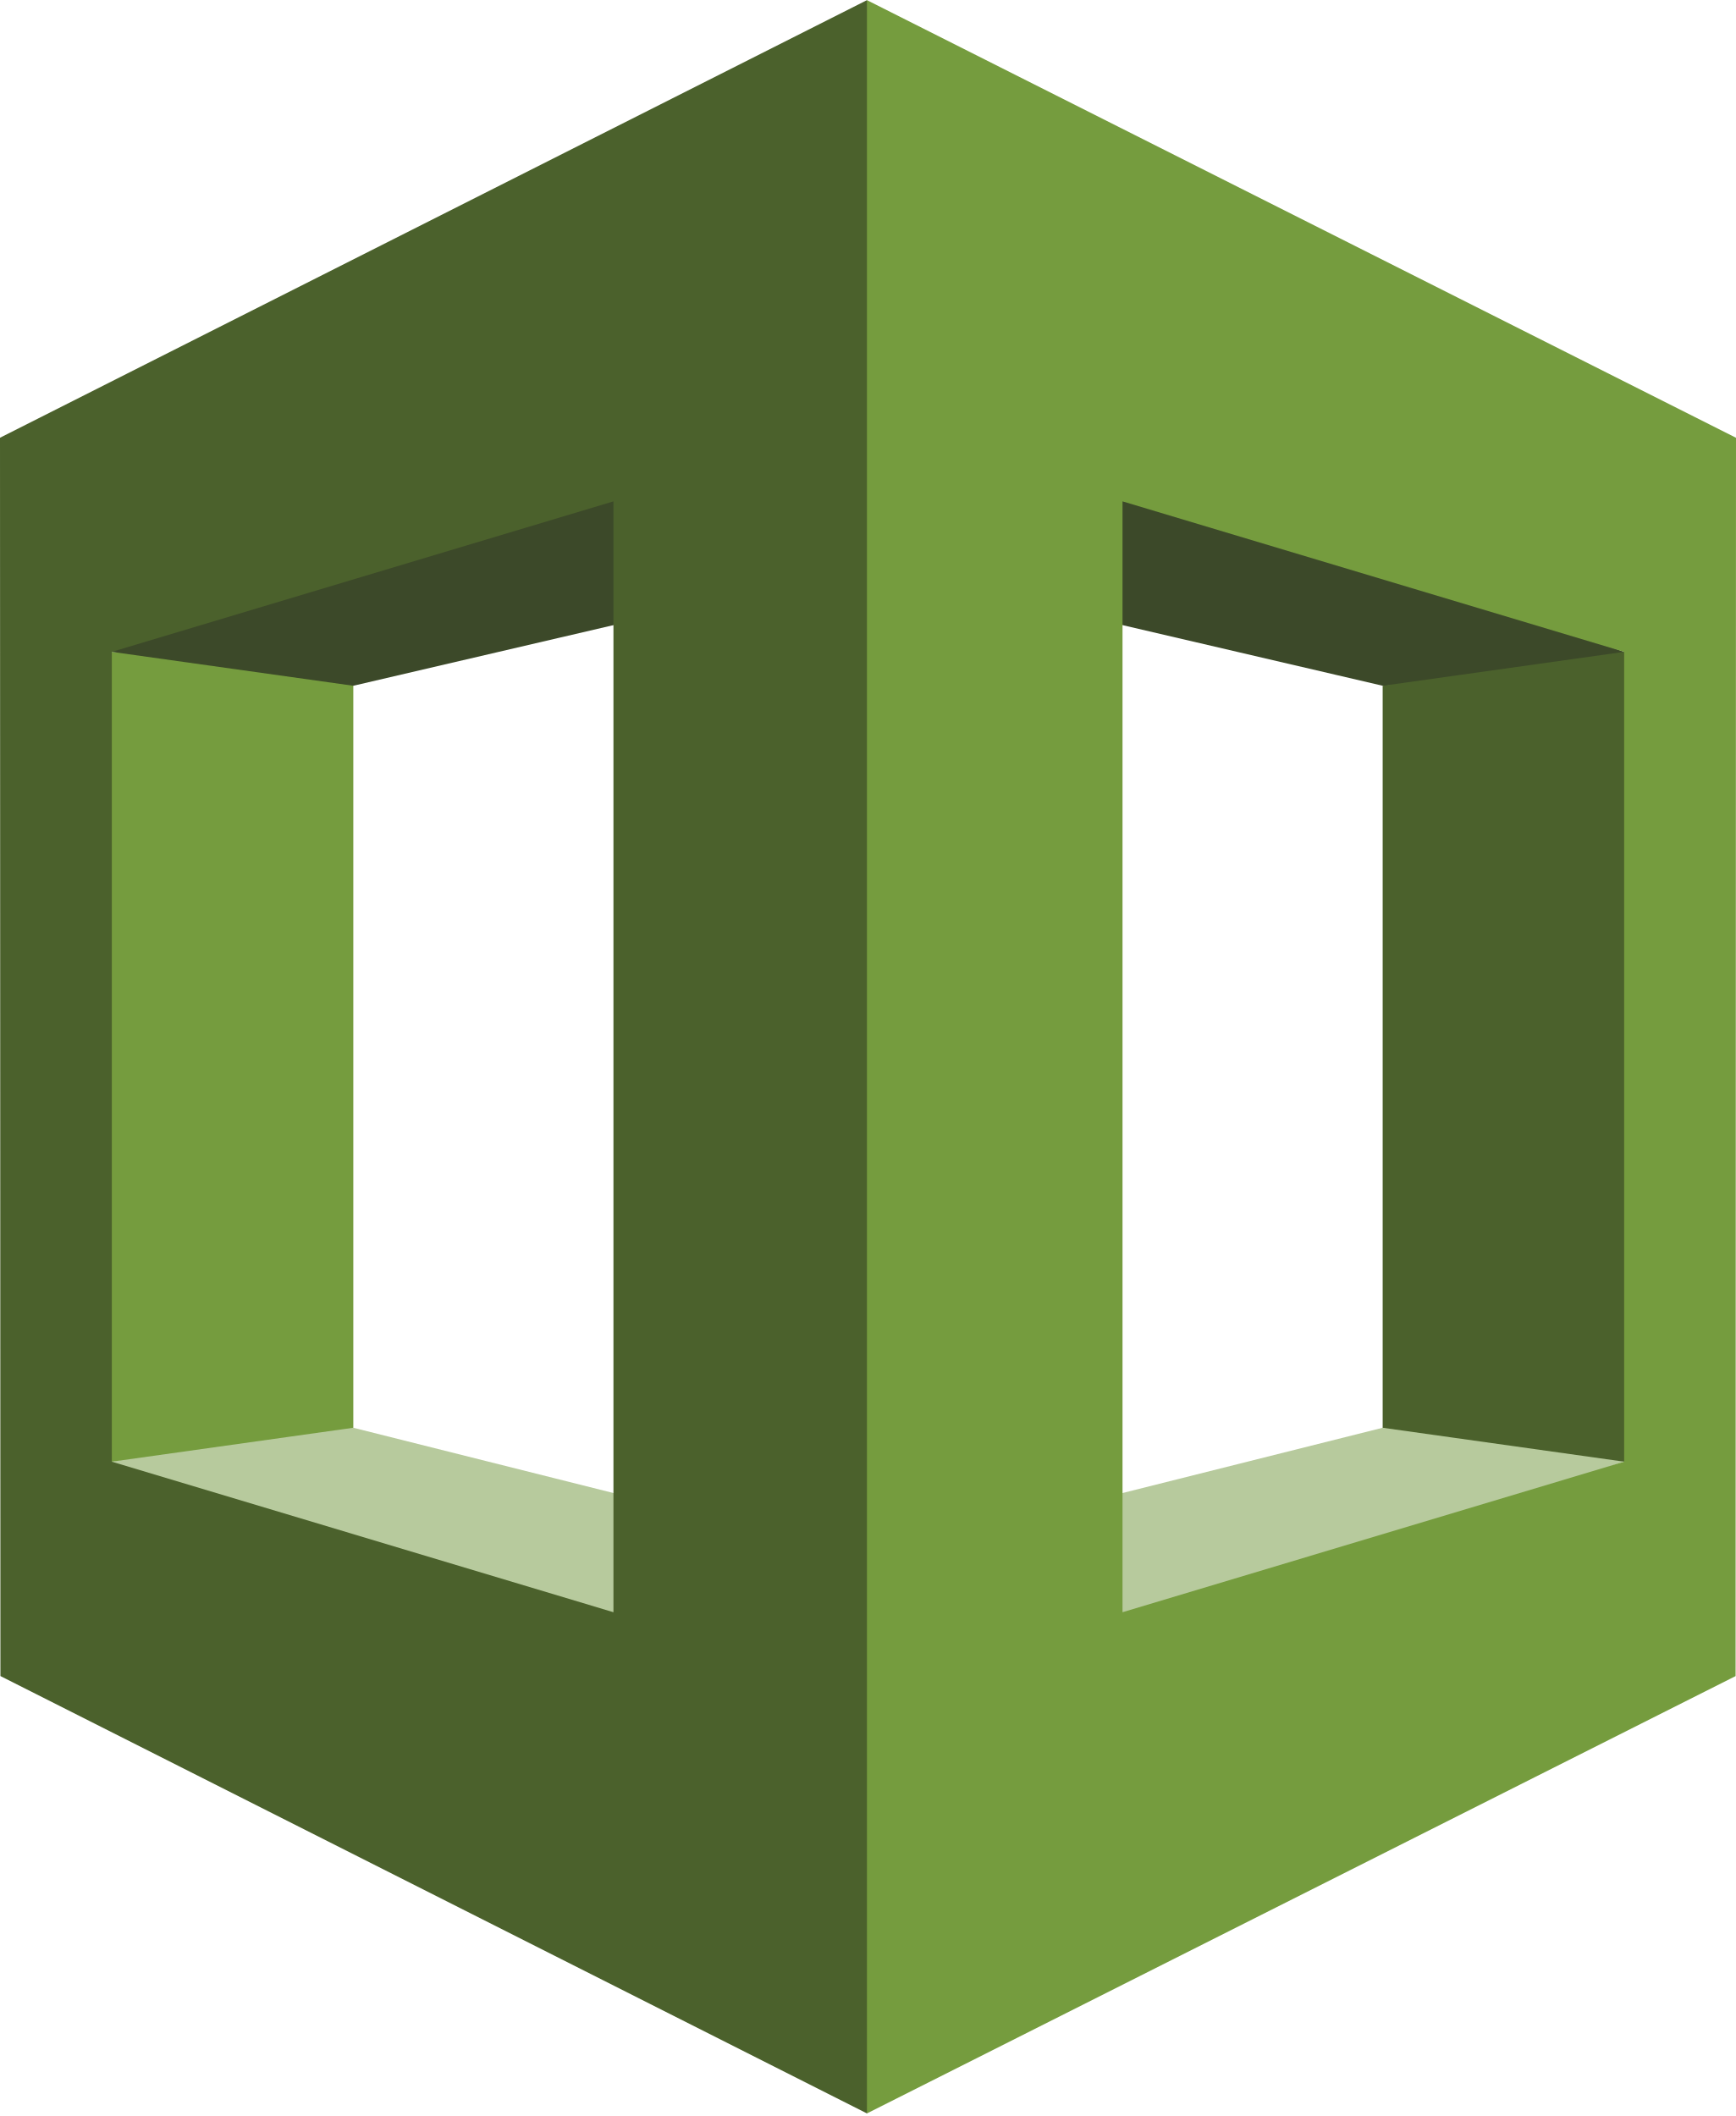
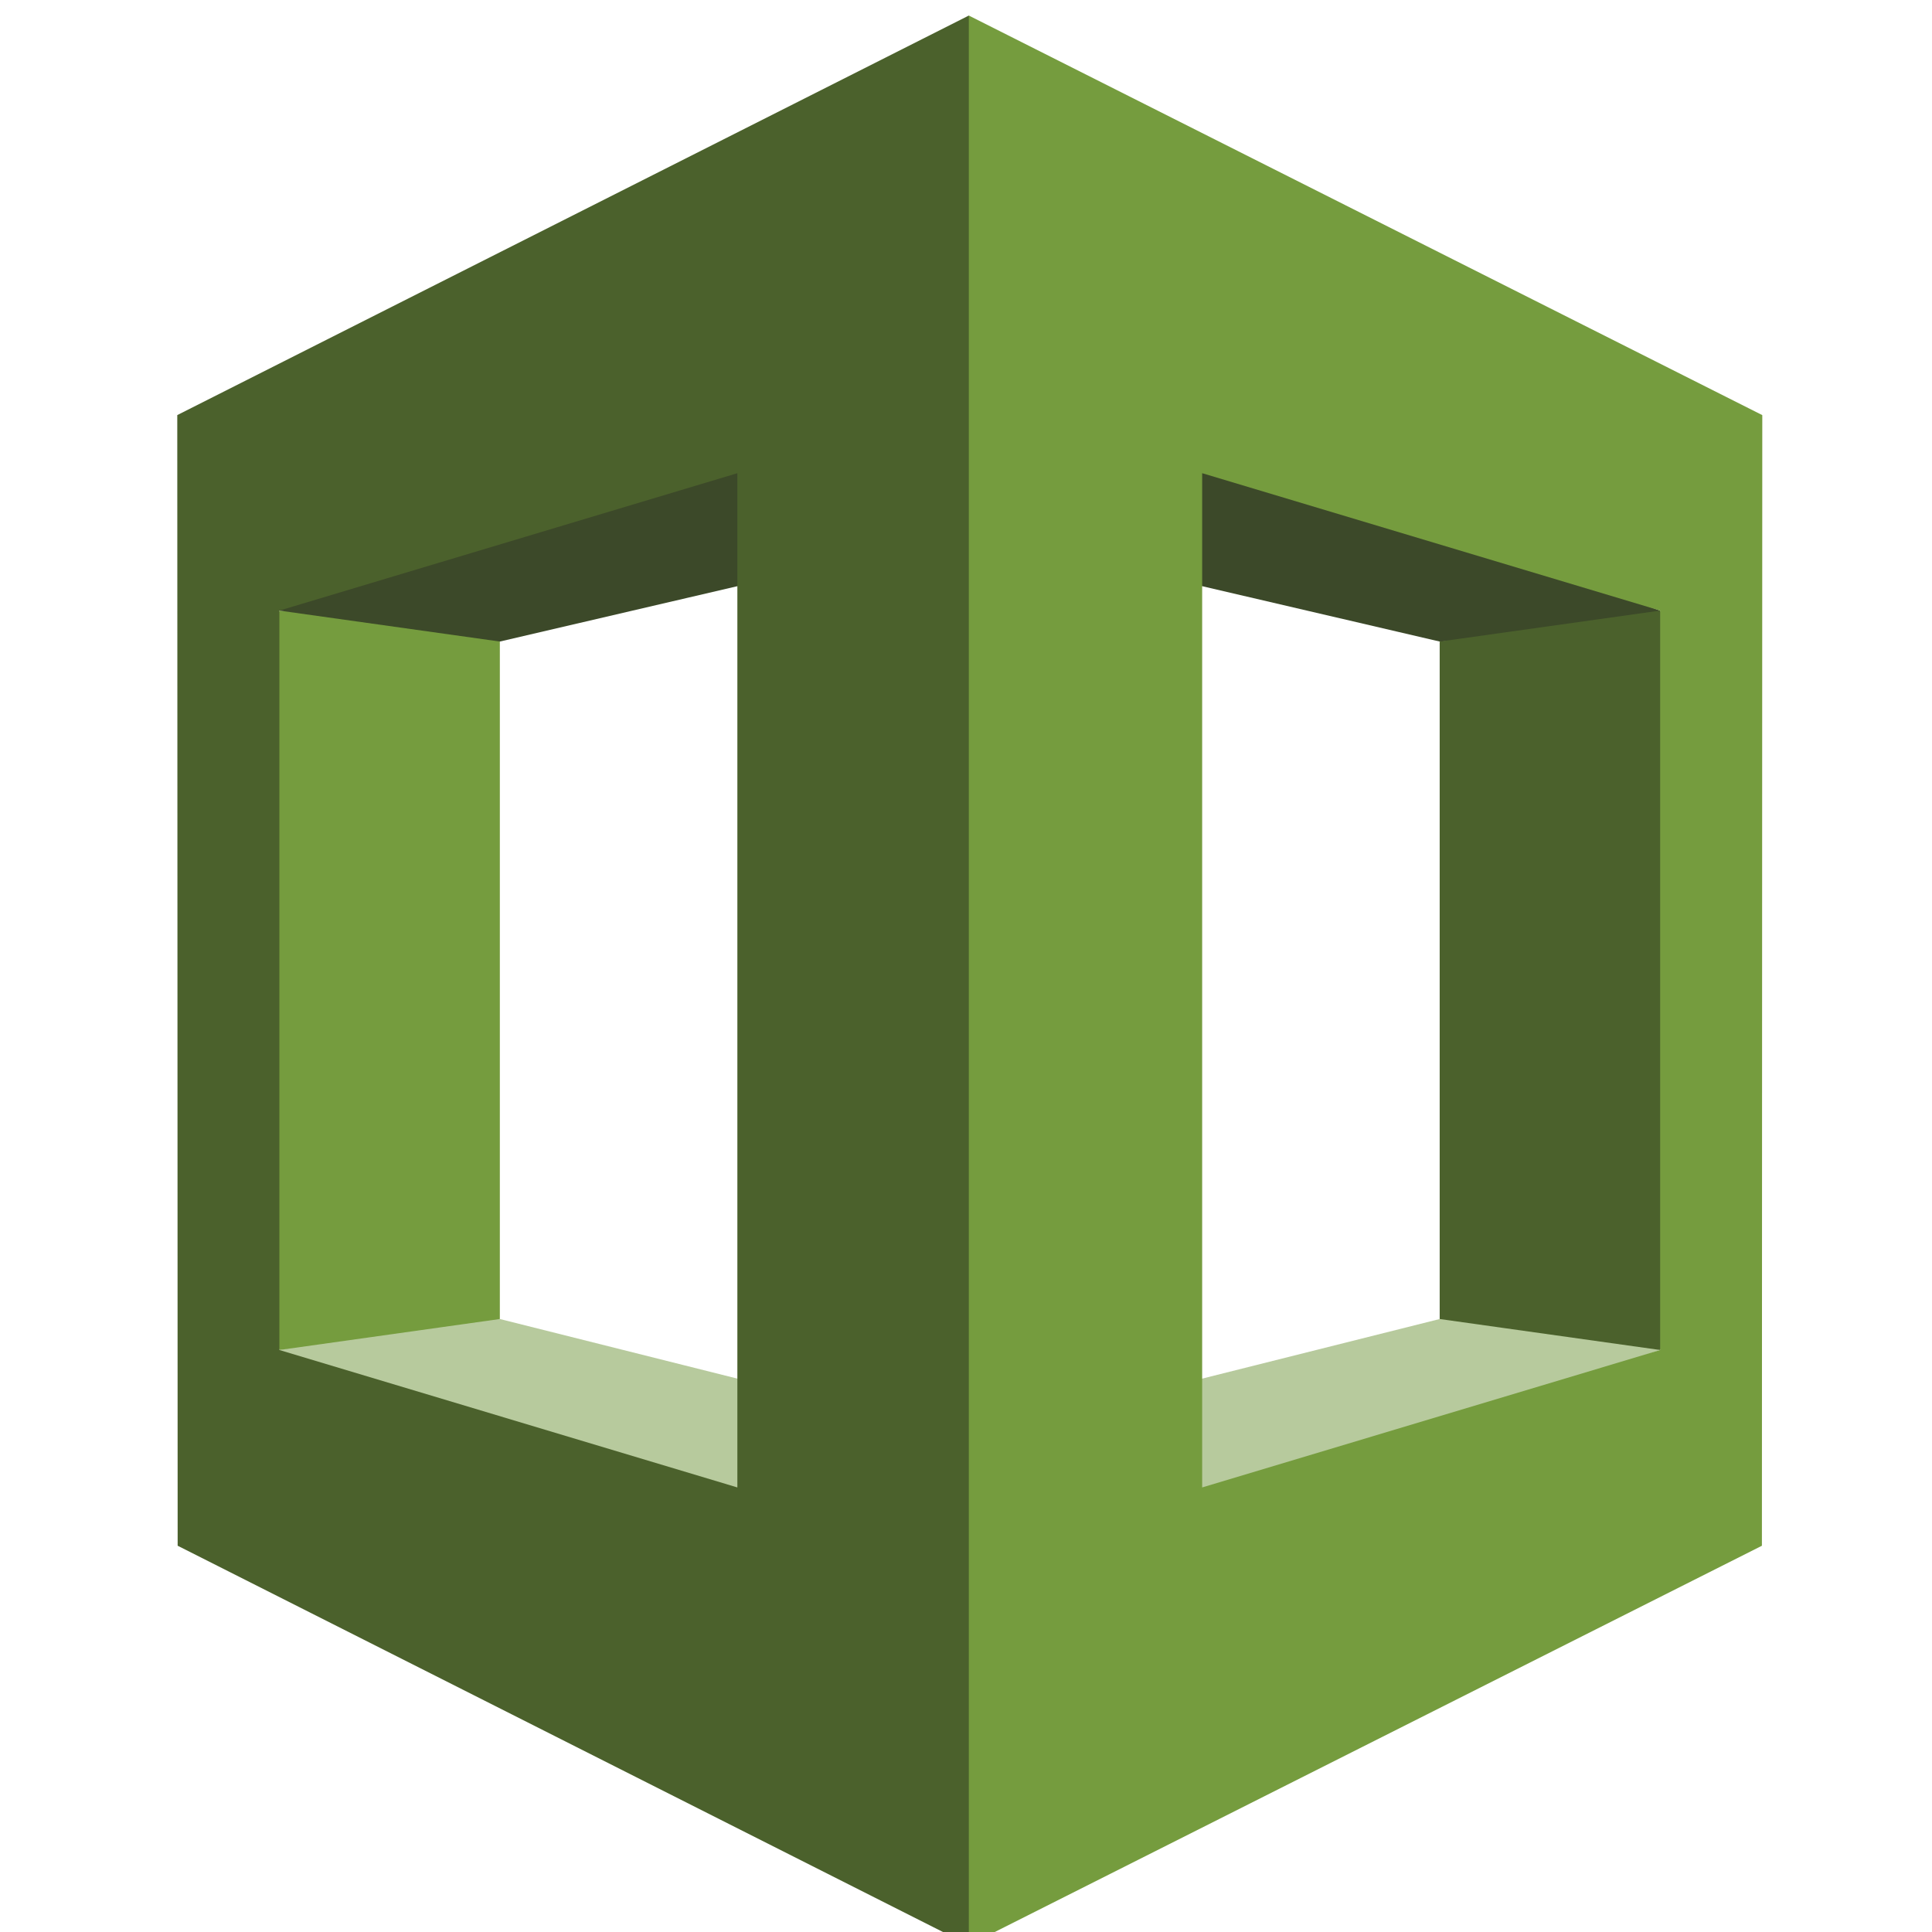
- <svg xmlns="http://www.w3.org/2000/svg" width="2051" height="2500" viewBox="0 0 256 312" preserveAspectRatio="xMidYMid">
-   <path d="M16.491 215.53l2.176 2.47 109.915 31.157.498-19.313-76.98-19.318-3.767-1.359-31.842 6.363" fill="#B7CA9D" />
-   <path d="M239.505 215.53L127.25 253l-.334-23.156 76.979-19.318 3.355-3.776 32.255 8.78" fill="#B7CA9D" />
-   <path d="M126.916 83.165l76.979 17.941L237.75 99.5l1.755-3.393L132.25 57.5l-5.334 25.665" fill="#3C4929" />
-   <path d="M52.1 210.526l-35.609 5.004-.991-3.697V100l.991-3.893L48.667 98.5l3.433 2.61v109.416" fill="#759C3E" />
-   <path d="M129.08 83.165L52.1 101.106l-35.609-4.999L17.833 94l110.749-31.52.498 20.685" fill="#3C4929" />
-   <path d="M127.846 0L0 64.531l.061 182.613 127.785 64.497 1.904-2.891v-305L127.846 0zM90.462 237.73l-73.971-22.2V96.107l73.971-22.192V237.73zM203.895 210.526l35.61 5.004L241.5 212V99.5l-1.995-3.393-35.61 5.003v109.416" fill="#4B612C" />
-   <path d="M127.846 311.641l128.093-64.493L256 64.536 127.846 0v311.641zm37.687-237.726l73.972 22.192V215.53l-73.972 22.2V73.915z" fill="#759C3E" />
+ <svg xmlns="http://www.w3.org/2000/svg" width="2500" height="2500" viewBox="0 0 312.043 312" preserveAspectRatio="xMidYMid" version="1.1" id="svg7">
+   <defs id="defs7" />
+   <path d="m 45.123,218.02 2.176,2.47 109.915,31.157 0.498,-19.313 -76.98,-19.318 -3.767,-1.359 -31.842,6.363" fill="#b7ca9d" id="path1" />
+   <path d="m 268.137,218.02 -112.255,37.47 -0.334,-23.156 76.979,-19.318 3.355,-3.776 32.255,8.78" fill="#b7ca9d" id="path2" />
+   <path d="m 155.548,85.655 76.979,17.941 33.855,-1.606 1.755,-3.393 -107.255,-38.607 -5.334,25.665" fill="#3c4929" id="path3" />
+   <path d="m 80.732,213.016 -35.609,5.004 -0.991,-3.697 v -111.833 l 0.991,-3.893 32.176,2.393 3.433,2.61 v 109.416" fill="#759c3e" id="path4" />
+   <path d="m 157.712,85.655 -76.98,17.941 -35.609,-4.999 1.342,-2.107 110.749,-31.52 0.498,20.685" fill="#3c4929" id="path5" />
+   <path d="M 156.478,2.49 28.632,67.021 l 0.061,182.613 127.785,64.497 1.904,-2.891 V 6.24 Z M 119.094,240.22 45.123,218.02 V 98.597 l 73.971,-22.192 z m 113.433,-27.204 35.61,5.004 1.995,-3.53 v -112.5 l -1.995,-3.393 -35.61,5.003 v 109.416" fill="#4b612c" id="path6" />
+   <path d="m 156.478,314.131 128.093,-64.493 0.061,-182.612 -128.154,-64.536 z m 37.687,-237.726 73.972,22.192 V 218.02 l -73.972,22.2 z" fill="#759c3e" id="path7" />
</svg>
